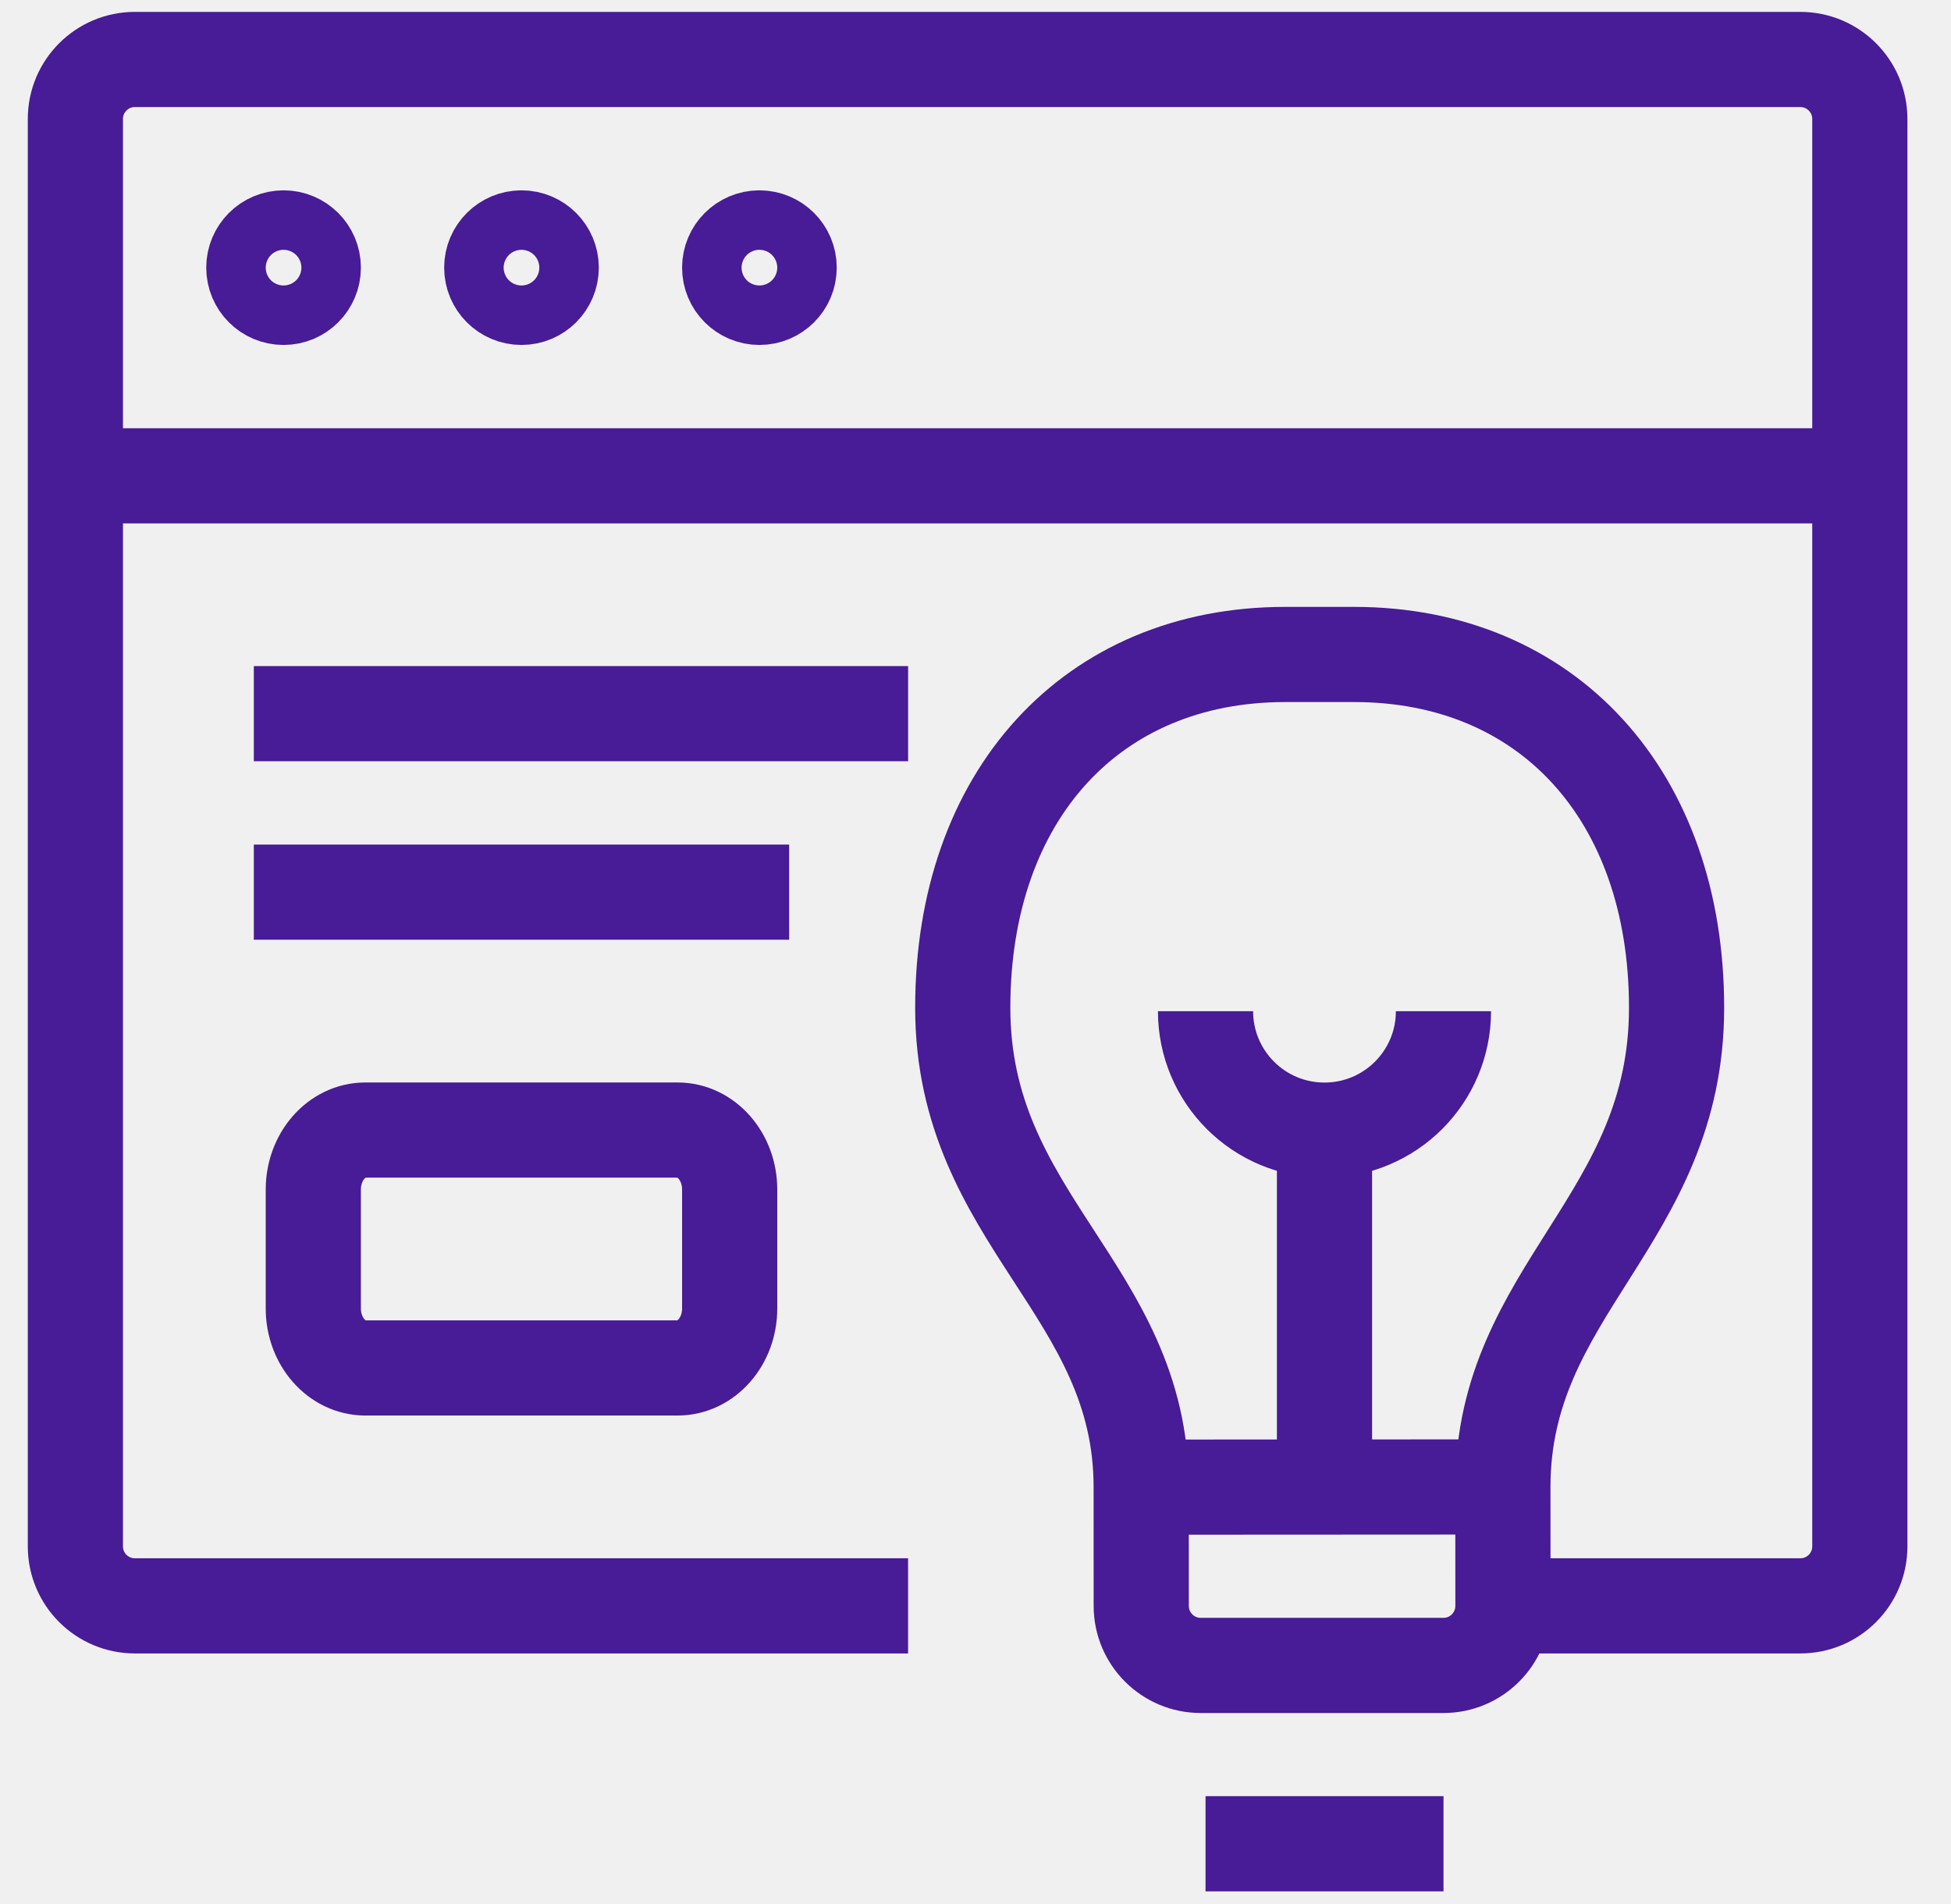
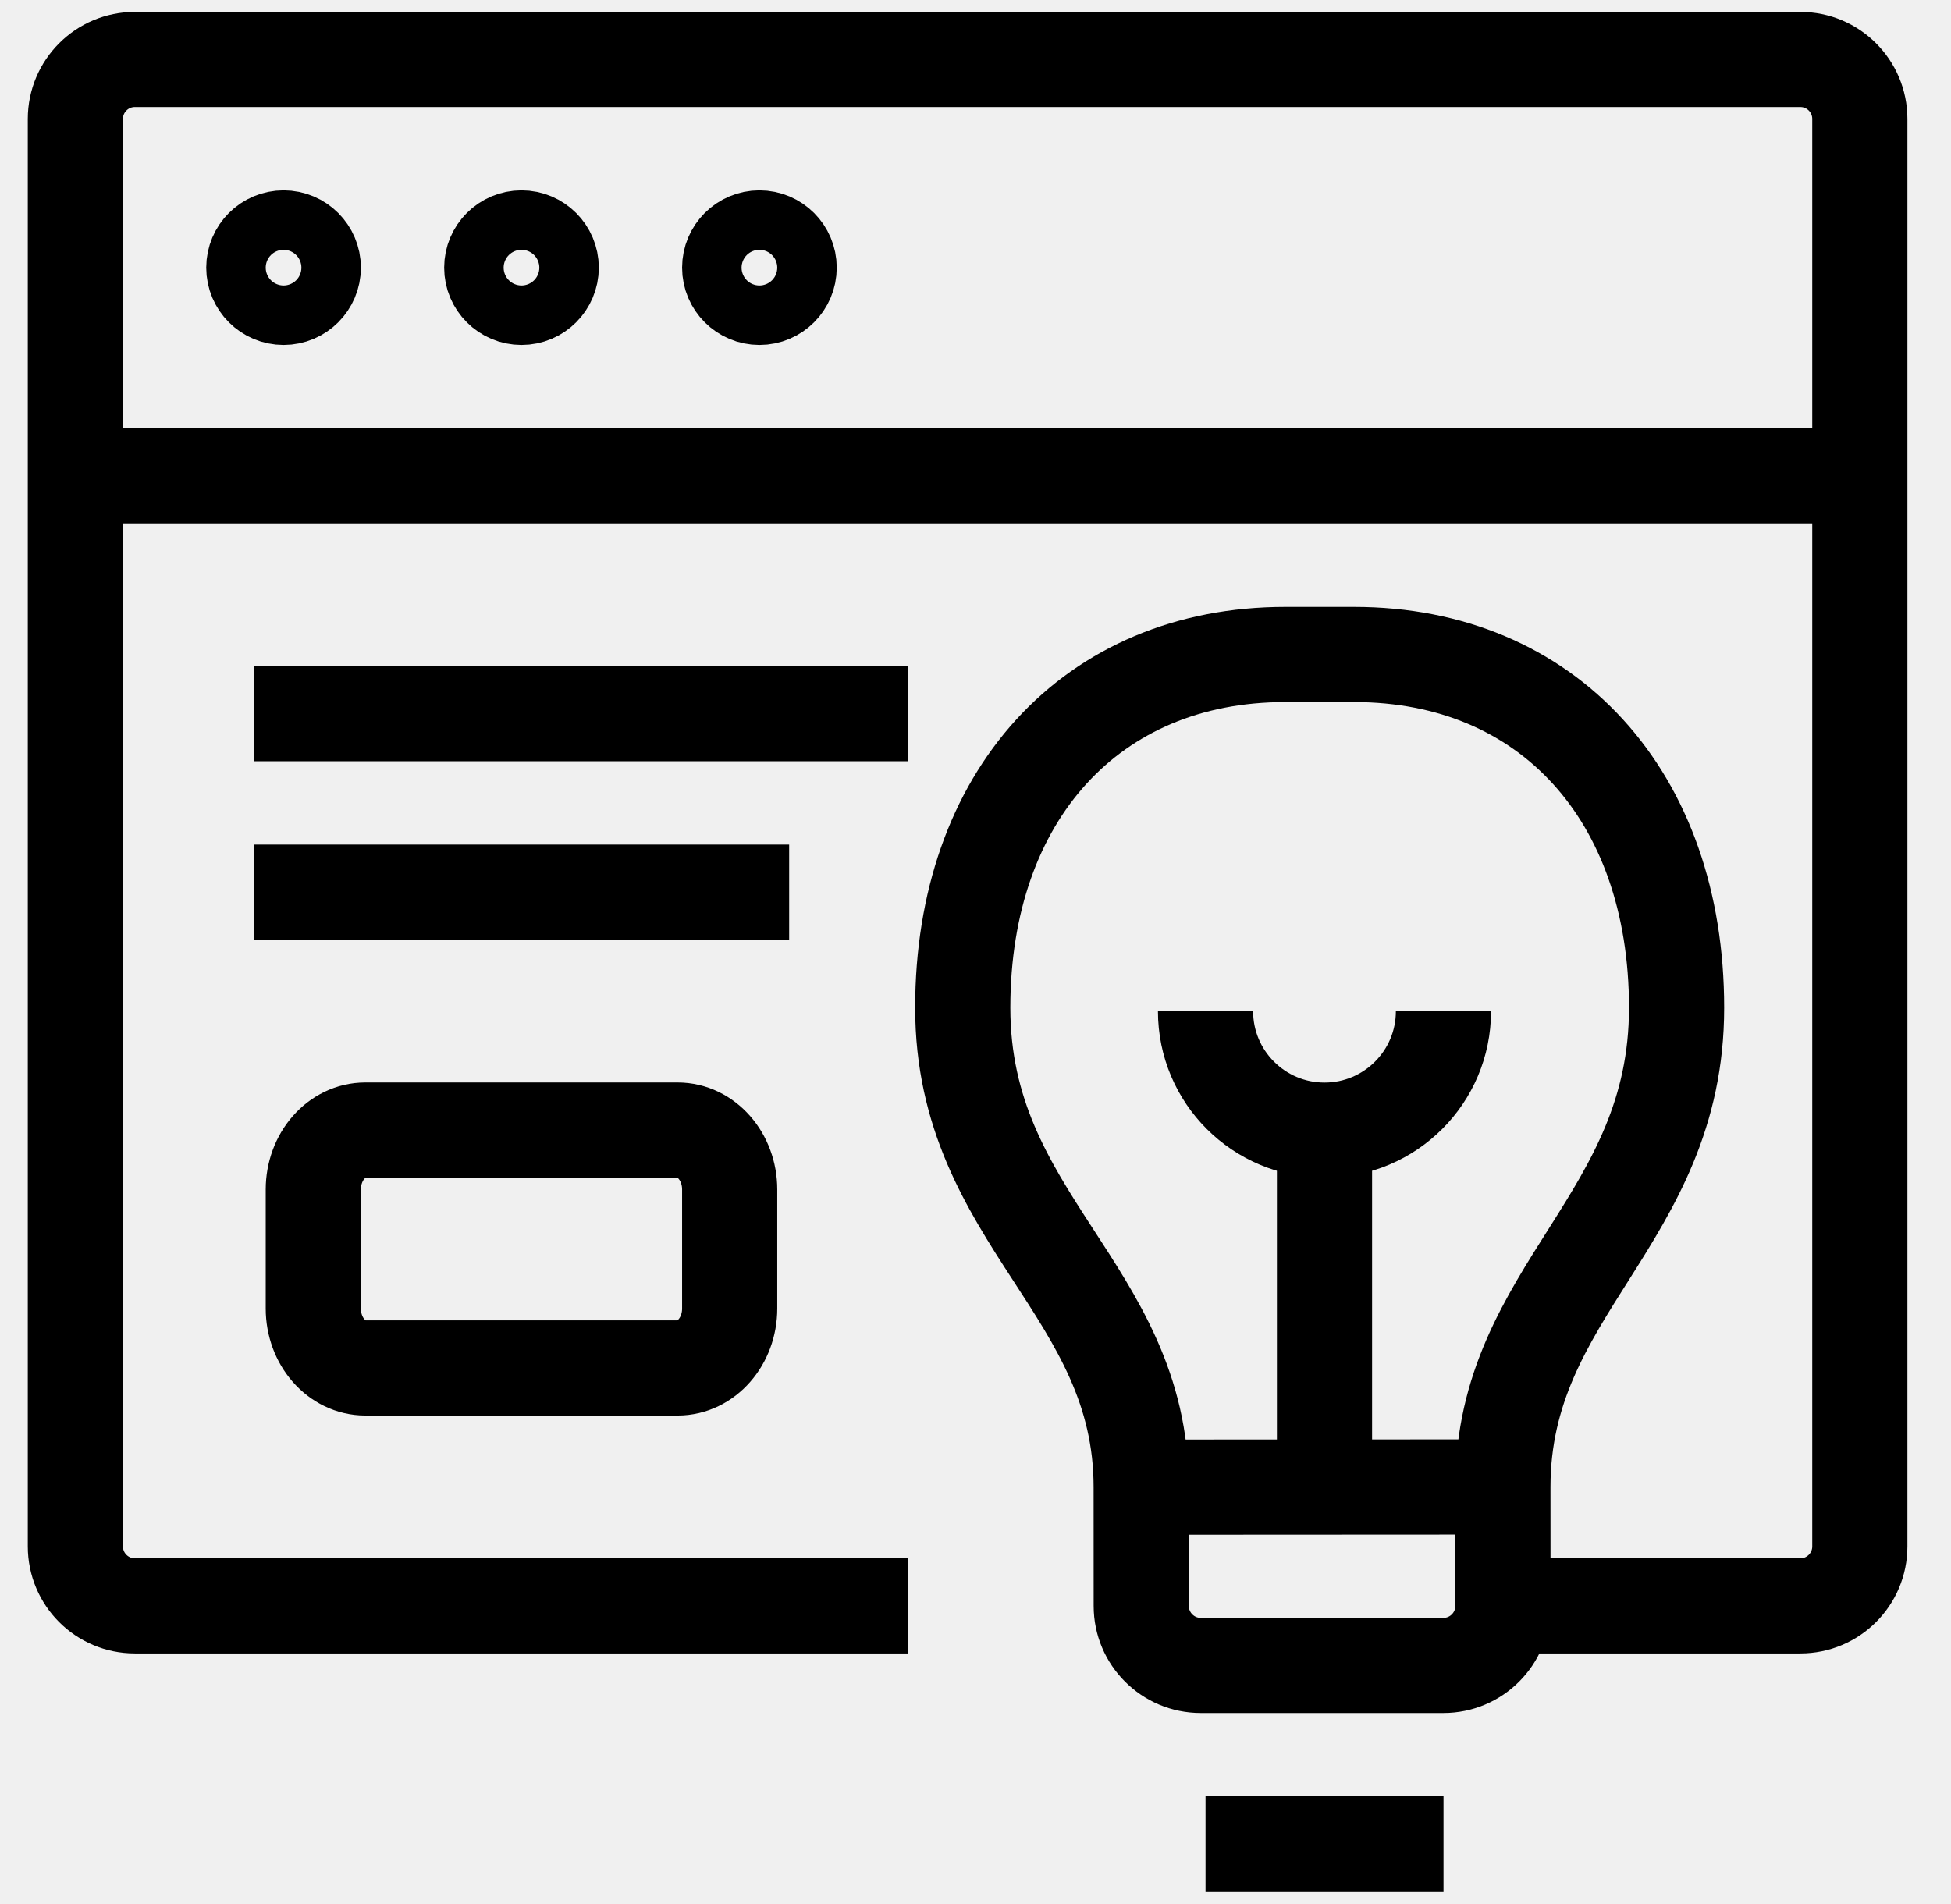
<svg xmlns="http://www.w3.org/2000/svg" width="41" height="40" viewBox="0 0 41 40" fill="none">
  <g clip-path="url(#clip0_1651_23619)">
    <mask id="mask0_1651_23619" style="mask-type:luminance" maskUnits="userSpaceOnUse" x="0" y="0" width="41" height="40">
      <path d="M0.834 0.5H39.834V39.5H0.834V0.5Z" fill="white" stroke="white" />
    </mask>
    <g mask="url(#mask0_1651_23619)">
-       <path d="M1.584 10H39.084M19.083 33.75H2.834C2.144 33.75 1.584 33.19 1.584 32.5V2.5C1.584 1.81 2.144 1.25 2.834 1.25H37.834C38.524 1.25 39.084 1.81 39.084 2.5V32.5C39.084 33.19 38.525 33.75 37.834 33.75L31.584 33.75M31.584 33.75C31.584 34.441 31.024 35.002 30.334 35.002H25.233C24.543 35.002 23.983 34.442 23.983 33.752L23.982 31.255M31.584 33.75L31.583 31.251M23.982 31.255C23.982 27.11 20.232 25.634 20.232 21.179C20.232 16.725 22.942 13.755 27.007 13.755H28.458C32.523 13.755 35.233 16.725 35.233 21.179C35.233 25.634 31.583 27.106 31.583 31.251M23.982 31.255L31.583 31.251M5.334 14.999H19.084M5.334 18.75H16.584M30.335 38.75H25.334M27.834 31.255L27.834 23.755M30.334 21.252C30.334 22.633 29.215 23.752 27.834 23.752C26.453 23.752 25.334 22.633 25.334 21.252M6.584 5.625C6.584 5.97 6.304 6.25 5.959 6.25C5.614 6.25 5.334 5.97 5.334 5.625C5.334 5.28 5.614 5 5.959 5C6.304 5 6.584 5.28 6.584 5.625ZM11.584 5.625C11.584 5.97 11.304 6.25 10.959 6.25C10.614 6.25 10.334 5.97 10.334 5.625C10.334 5.28 10.614 5 10.959 5C11.304 5 11.584 5.28 11.584 5.625ZM16.584 5.625C16.584 5.97 16.304 6.25 15.959 6.25C15.614 6.25 15.334 5.97 15.334 5.625C15.334 5.28 15.614 5 15.959 5C16.304 5 16.584 5.28 16.584 5.625ZM6.584 27.5V25C6.584 24.31 7.074 23.75 7.678 23.75H14.24C14.844 23.75 15.334 24.31 15.334 25V27.5C15.334 28.19 14.844 28.75 14.24 28.75H7.678C7.074 28.75 6.584 28.19 6.584 27.5Z" stroke="#481B97" stroke-width="2" stroke-miterlimit="10" />
+       <path d="M1.584 10H39.084M19.083 33.75H2.834C2.144 33.75 1.584 33.19 1.584 32.5V2.5C1.584 1.81 2.144 1.25 2.834 1.25H37.834C38.524 1.25 39.084 1.81 39.084 2.5V32.5C39.084 33.19 38.525 33.75 37.834 33.75L31.584 33.75M31.584 33.75C31.584 34.441 31.024 35.002 30.334 35.002H25.233C24.543 35.002 23.983 34.442 23.983 33.752L23.982 31.255M31.584 33.75L31.583 31.251M23.982 31.255C23.982 27.11 20.232 25.634 20.232 21.179C20.232 16.725 22.942 13.755 27.007 13.755H28.458C32.523 13.755 35.233 16.725 35.233 21.179C35.233 25.634 31.583 27.106 31.583 31.251M23.982 31.255L31.583 31.251M5.334 14.999H19.084M5.334 18.75H16.584M30.335 38.75H25.334M27.834 31.255L27.834 23.755M30.334 21.252C30.334 22.633 29.215 23.752 27.834 23.752C26.453 23.752 25.334 22.633 25.334 21.252M6.584 5.625C6.584 5.97 6.304 6.25 5.959 6.25C5.614 6.25 5.334 5.97 5.334 5.625C5.334 5.28 5.614 5 5.959 5C6.304 5 6.584 5.28 6.584 5.625ZM11.584 5.625C11.584 5.97 11.304 6.25 10.959 6.25C10.614 6.25 10.334 5.97 10.334 5.625C10.334 5.28 10.614 5 10.959 5C11.304 5 11.584 5.28 11.584 5.625ZM16.584 5.625C16.584 5.97 16.304 6.25 15.959 6.25C15.614 6.25 15.334 5.97 15.334 5.625C15.334 5.28 15.614 5 15.959 5C16.304 5 16.584 5.28 16.584 5.625ZM6.584 27.5V25C6.584 24.31 7.074 23.75 7.678 23.75H14.24C14.844 23.75 15.334 24.31 15.334 25V27.5C15.334 28.19 14.844 28.75 14.24 28.75H7.678C7.074 28.75 6.584 28.19 6.584 27.5Z" stroke="currentColor" stroke-width="2" stroke-miterlimit="10" />
    </g>
  </g>
  <defs>
    <clipPath id="clip0_1651_23619">
      <rect width="40" height="40" fill="white" transform="translate(0.333984)" />
    </clipPath>
  </defs>
</svg>
